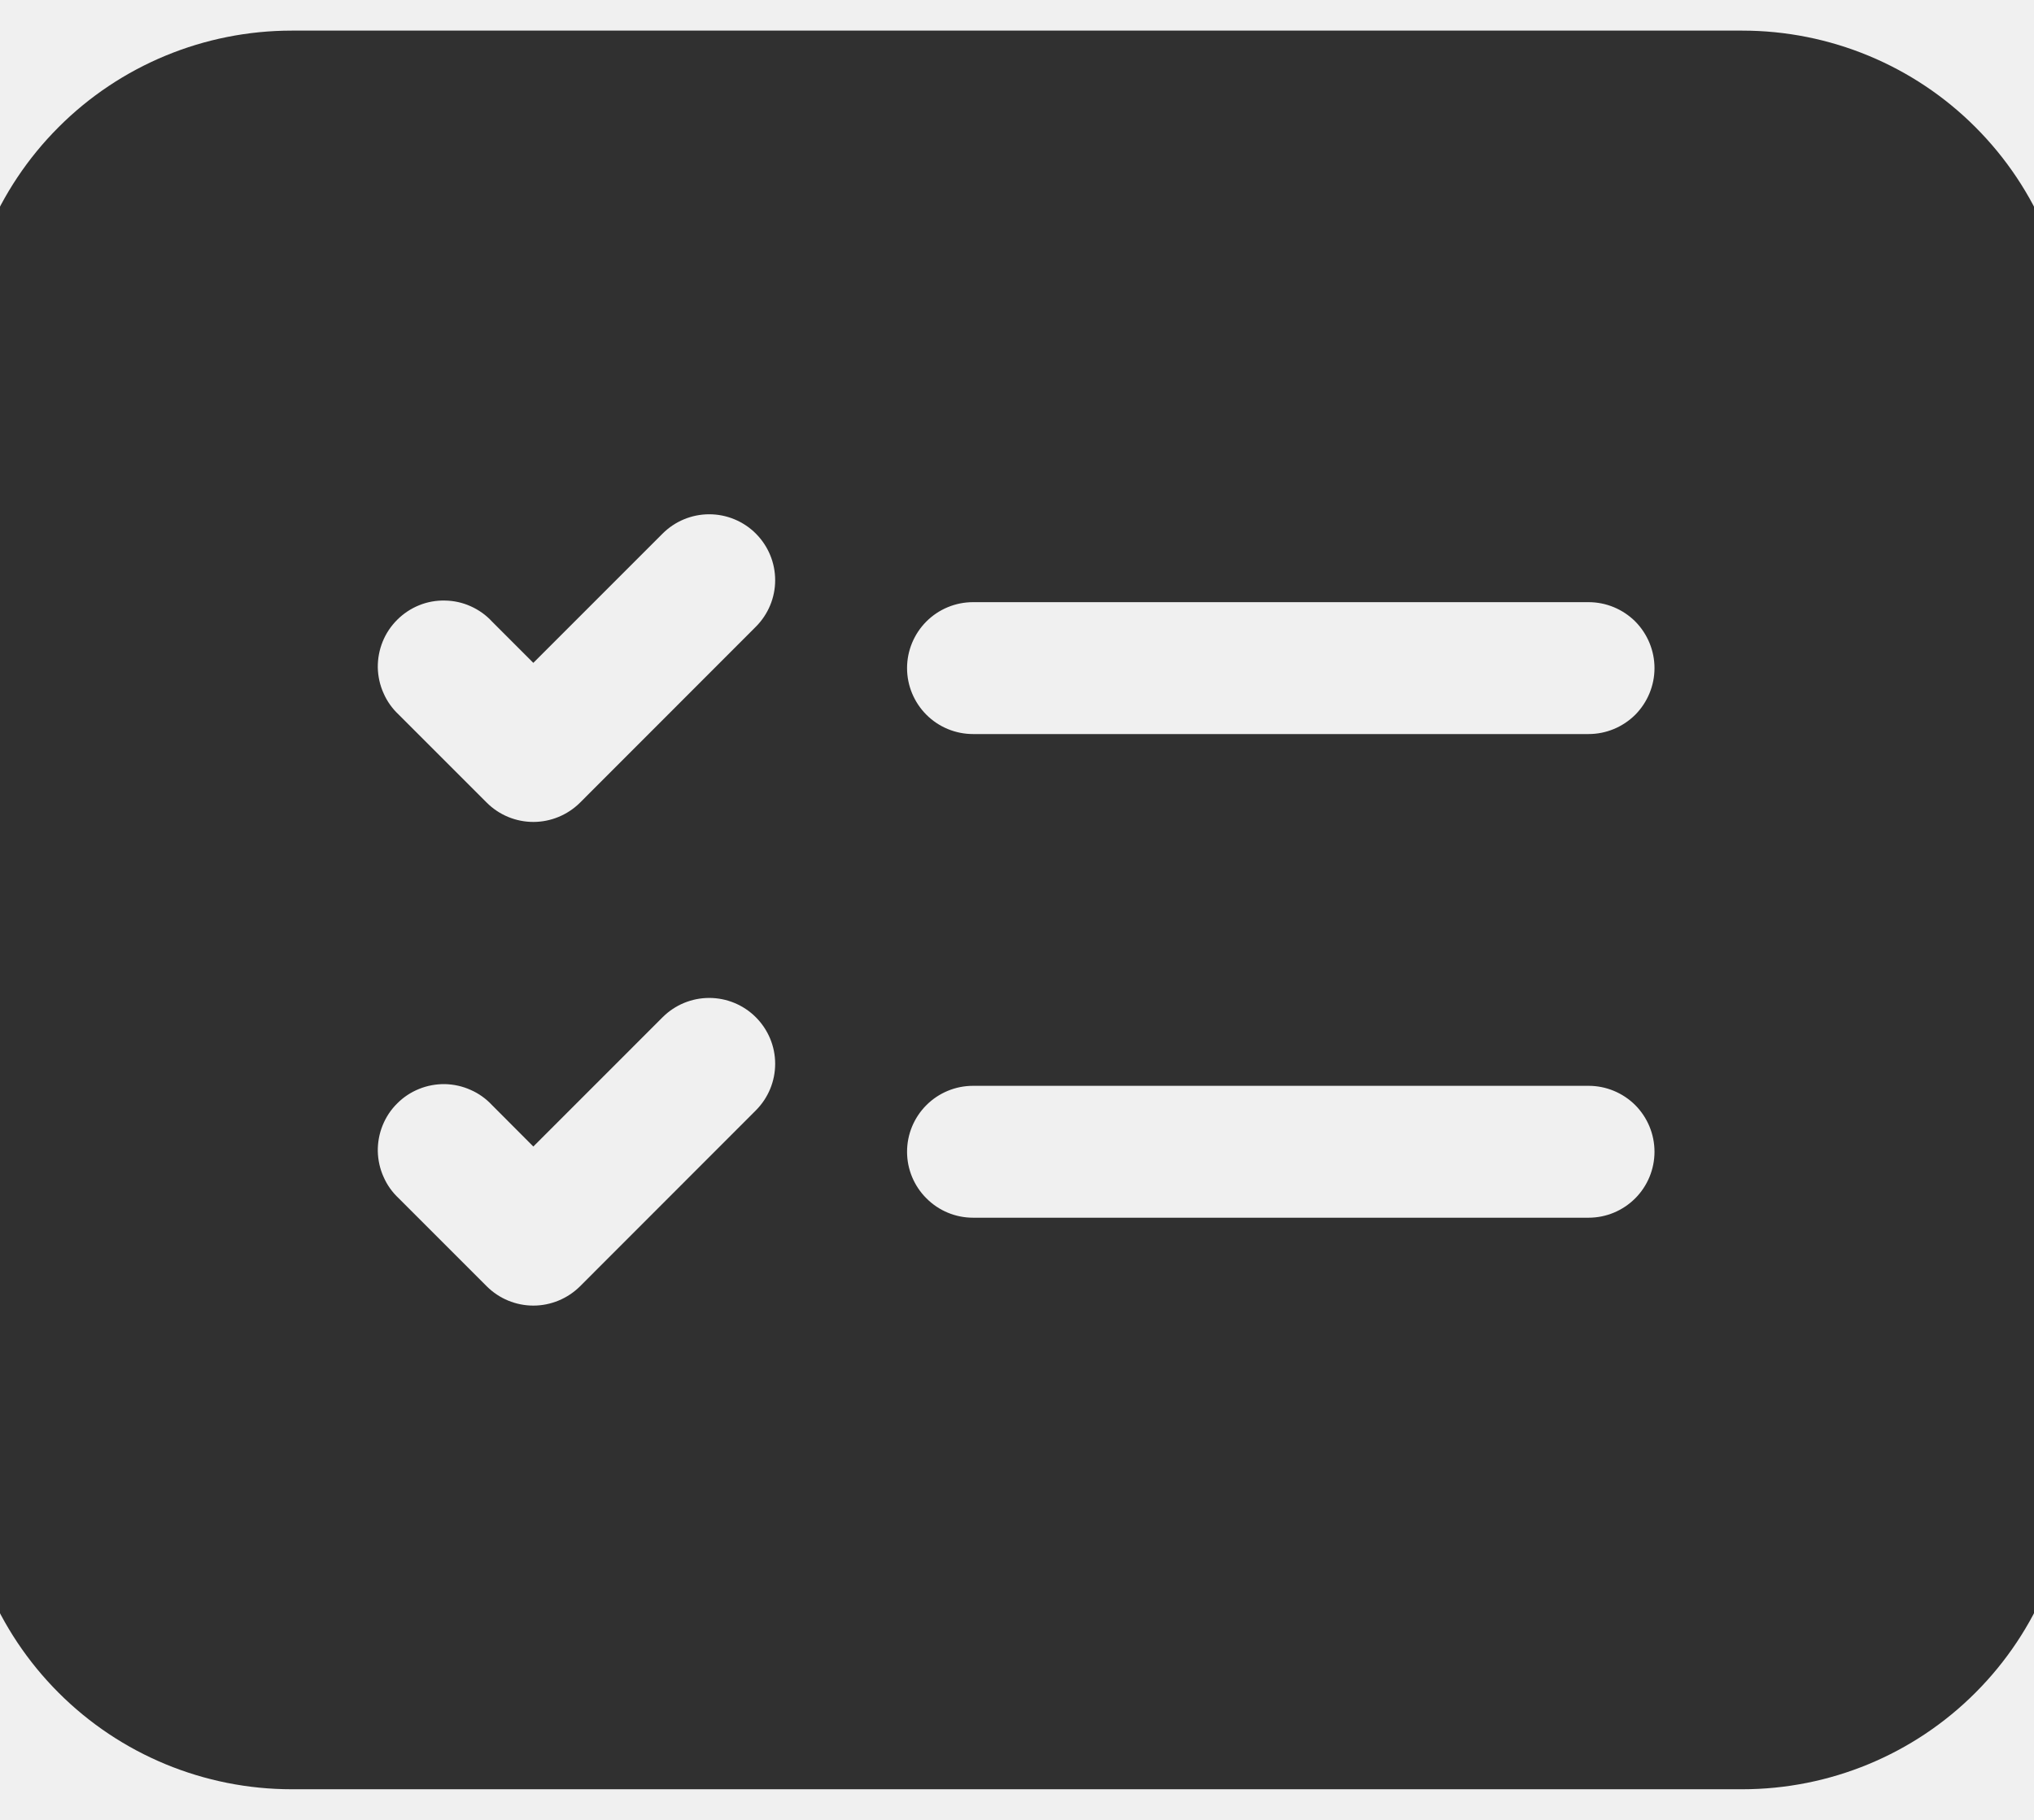
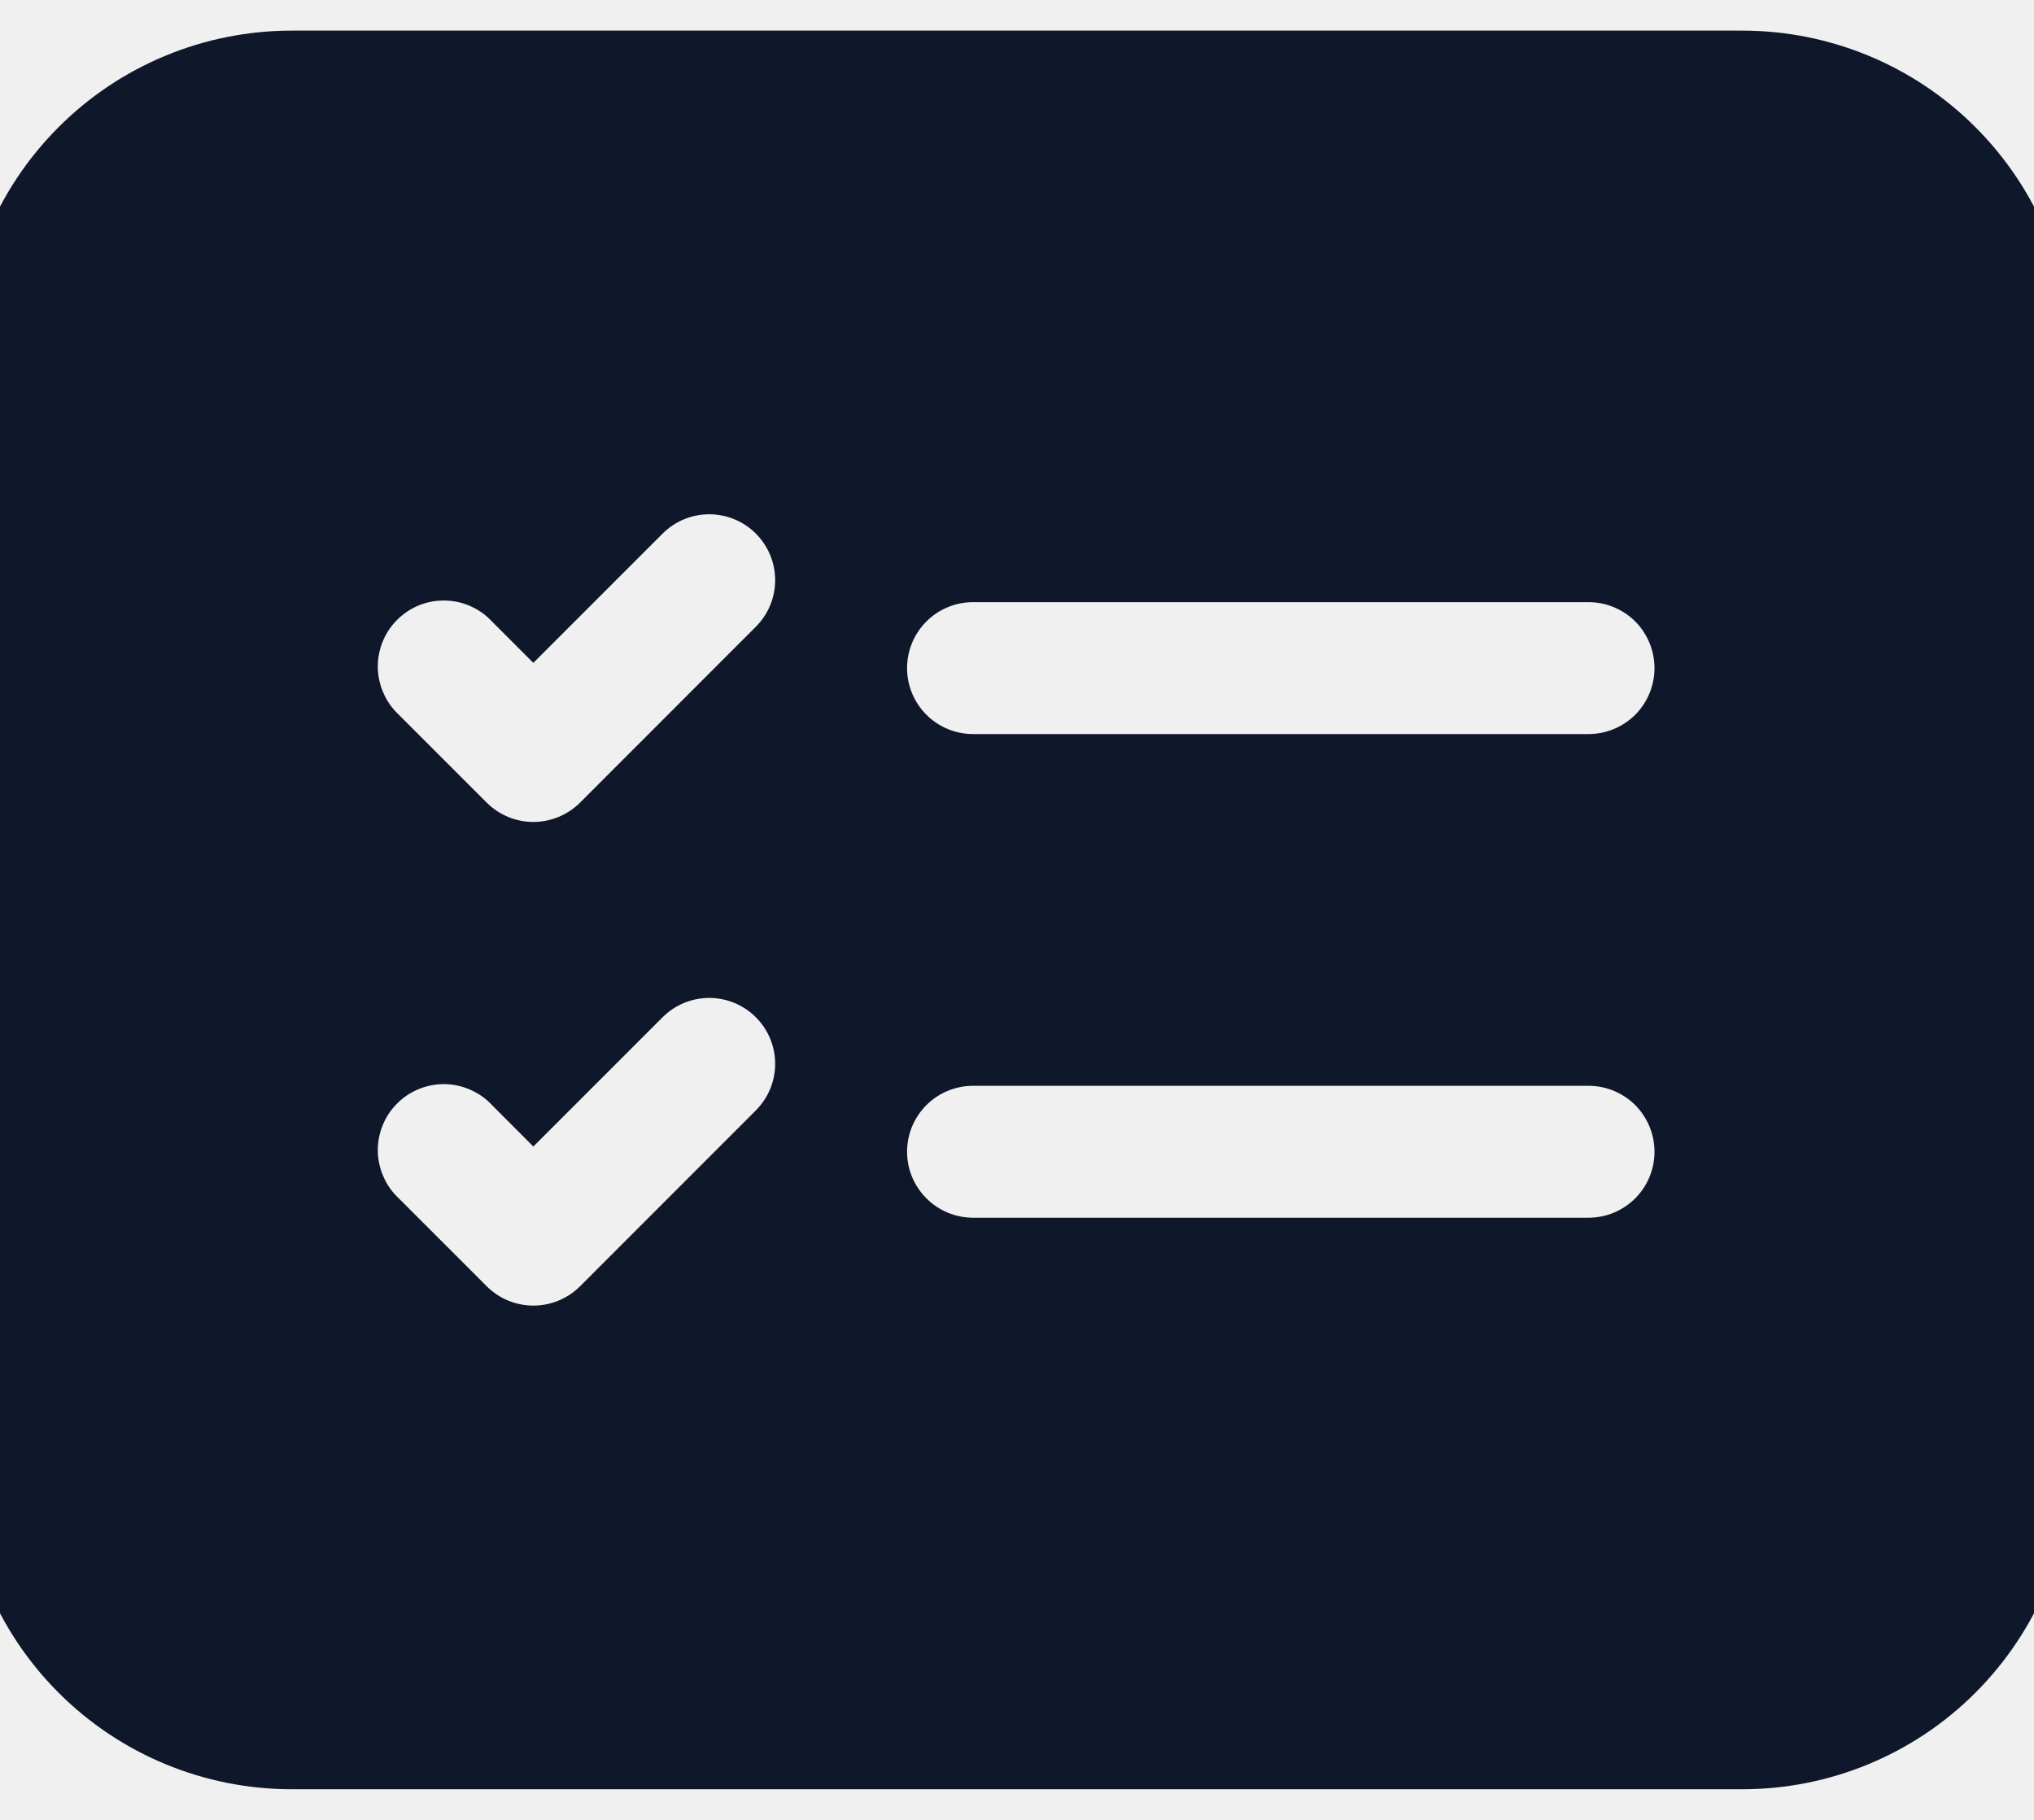
<svg xmlns="http://www.w3.org/2000/svg" width="19" height="17" viewBox="0 0 19 17" fill="none">
-   <g clip-path="url(#clip0_1588_7784)">
-     <path d="M16.275 0.286C17.092 0.286 17.876 0.61 18.453 1.188C19.031 1.766 19.355 2.549 19.355 3.366V13.634C19.355 14.451 19.031 15.234 18.453 15.812C17.876 16.39 17.092 16.714 16.275 16.714H2.725C1.908 16.714 1.124 16.39 0.547 15.812C-0.031 15.234 -0.355 14.451 -0.355 13.634V3.366C-0.355 2.549 -0.031 1.766 0.547 1.188C1.124 0.61 1.908 0.286 2.725 0.286H16.275ZM7.06 9.502C6.945 9.387 6.788 9.322 6.625 9.322C6.462 9.322 6.305 9.387 6.19 9.502L4.982 10.71L4.596 10.323C4.54 10.263 4.472 10.214 4.396 10.181C4.321 10.147 4.239 10.129 4.156 10.127C4.074 10.126 3.991 10.141 3.915 10.172C3.838 10.203 3.768 10.249 3.71 10.308C3.651 10.366 3.605 10.436 3.574 10.513C3.543 10.589 3.528 10.672 3.529 10.754C3.531 10.837 3.549 10.919 3.583 10.994C3.616 11.07 3.665 11.138 3.725 11.194L4.547 12.016C4.662 12.131 4.819 12.196 4.982 12.196C5.145 12.196 5.302 12.131 5.418 12.016L7.06 10.373C7.176 10.257 7.241 10.101 7.241 9.937C7.241 9.774 7.176 9.618 7.06 9.502ZM9.089 10.143C8.926 10.143 8.769 10.208 8.654 10.323C8.538 10.439 8.473 10.595 8.473 10.759C8.473 10.922 8.538 11.079 8.654 11.194C8.769 11.31 8.926 11.375 9.089 11.375H14.839C15.003 11.375 15.159 11.31 15.275 11.194C15.39 11.079 15.455 10.922 15.455 10.759C15.455 10.595 15.39 10.439 15.275 10.323C15.159 10.208 15.003 10.143 14.839 10.143H9.089ZM7.06 4.984C6.945 4.869 6.788 4.804 6.625 4.804C6.462 4.804 6.305 4.869 6.19 4.984L4.982 6.192L4.596 5.806C4.54 5.745 4.472 5.697 4.396 5.663C4.321 5.629 4.239 5.611 4.156 5.61C4.074 5.608 3.991 5.623 3.915 5.654C3.838 5.685 3.768 5.732 3.71 5.79C3.651 5.849 3.605 5.918 3.574 5.995C3.543 6.072 3.528 6.154 3.529 6.237C3.531 6.319 3.549 6.401 3.583 6.476C3.616 6.552 3.665 6.62 3.725 6.676L4.547 7.498C4.662 7.613 4.819 7.678 4.982 7.678C5.145 7.678 5.302 7.613 5.418 7.498L7.06 5.855C7.176 5.739 7.241 5.583 7.241 5.42C7.241 5.256 7.176 5.1 7.06 4.984ZM9.089 5.625C8.926 5.625 8.769 5.69 8.654 5.805C8.538 5.921 8.473 6.078 8.473 6.241C8.473 6.404 8.538 6.561 8.654 6.677C8.769 6.792 8.926 6.857 9.089 6.857H14.839C15.003 6.857 15.159 6.792 15.275 6.677C15.39 6.561 15.455 6.404 15.455 6.241C15.455 6.078 15.39 5.921 15.275 5.805C15.159 5.69 15.003 5.625 14.839 5.625H9.089Z" fill="#303030" />
+   <g clip-path="url(#clip0_1698_17147)">
+     <path d="M16.275 0.286C17.092 0.286 17.876 0.61 18.453 1.188C19.031 1.766 19.355 2.549 19.355 3.366V13.634C19.355 14.451 19.031 15.234 18.453 15.812C17.876 16.39 17.092 16.714 16.275 16.714H2.725C1.908 16.714 1.124 16.39 0.547 15.812C-0.031 15.234 -0.355 14.451 -0.355 13.634V3.366C-0.355 2.549 -0.031 1.766 0.547 1.188C1.124 0.61 1.908 0.286 2.725 0.286H16.275ZM7.06 9.502C6.945 9.387 6.788 9.322 6.625 9.322C6.462 9.322 6.305 9.387 6.19 9.502L4.982 10.71L4.596 10.323C4.54 10.263 4.472 10.214 4.396 10.181C4.321 10.147 4.239 10.129 4.156 10.127C4.074 10.126 3.991 10.141 3.915 10.172C3.838 10.203 3.768 10.249 3.71 10.308C3.651 10.366 3.605 10.436 3.574 10.513C3.543 10.589 3.528 10.672 3.529 10.754C3.531 10.837 3.549 10.919 3.583 10.994C3.616 11.07 3.665 11.138 3.725 11.194L4.547 12.016C4.662 12.131 4.819 12.196 4.982 12.196C5.145 12.196 5.302 12.131 5.418 12.016L7.06 10.373C7.176 10.257 7.241 10.101 7.241 9.937C7.241 9.774 7.176 9.618 7.06 9.502ZM9.089 10.143C8.926 10.143 8.769 10.208 8.654 10.323C8.538 10.439 8.473 10.595 8.473 10.759C8.473 10.922 8.538 11.079 8.654 11.194C8.769 11.31 8.926 11.375 9.089 11.375H14.839C15.003 11.375 15.159 11.31 15.275 11.194C15.39 11.079 15.455 10.922 15.455 10.759C15.455 10.595 15.39 10.439 15.275 10.323C15.159 10.208 15.003 10.143 14.839 10.143H9.089ZM7.06 4.984C6.945 4.869 6.788 4.804 6.625 4.804C6.462 4.804 6.305 4.869 6.19 4.984L4.982 6.192L4.596 5.806C4.54 5.745 4.472 5.697 4.396 5.663C4.321 5.629 4.239 5.611 4.156 5.61C4.074 5.608 3.991 5.623 3.915 5.654C3.838 5.685 3.768 5.732 3.71 5.79C3.651 5.849 3.605 5.918 3.574 5.995C3.543 6.072 3.528 6.154 3.529 6.237C3.531 6.319 3.549 6.401 3.583 6.476C3.616 6.552 3.665 6.62 3.725 6.676L4.547 7.498C4.662 7.613 4.819 7.678 4.982 7.678C5.145 7.678 5.302 7.613 5.418 7.498L7.06 5.855C7.176 5.739 7.241 5.583 7.241 5.42C7.241 5.256 7.176 5.1 7.06 4.984ZM9.089 5.625C8.926 5.625 8.769 5.69 8.654 5.805C8.538 5.921 8.473 6.078 8.473 6.241C8.473 6.404 8.538 6.561 8.654 6.677C8.769 6.792 8.926 6.857 9.089 6.857H14.839C15.003 6.857 15.159 6.792 15.275 6.677C15.39 6.561 15.455 6.404 15.455 6.241C15.455 6.078 15.39 5.921 15.275 5.805C15.159 5.69 15.003 5.625 14.839 5.625H9.089Z" fill="#0F172A" />
  </g>
  <defs>
-     <clipPath id="clip0_1588_7784">
+     <clipPath id="clip0_1698_17147">
      <rect width="19" height="17" fill="white" />
    </clipPath>
  </defs>
</svg>
